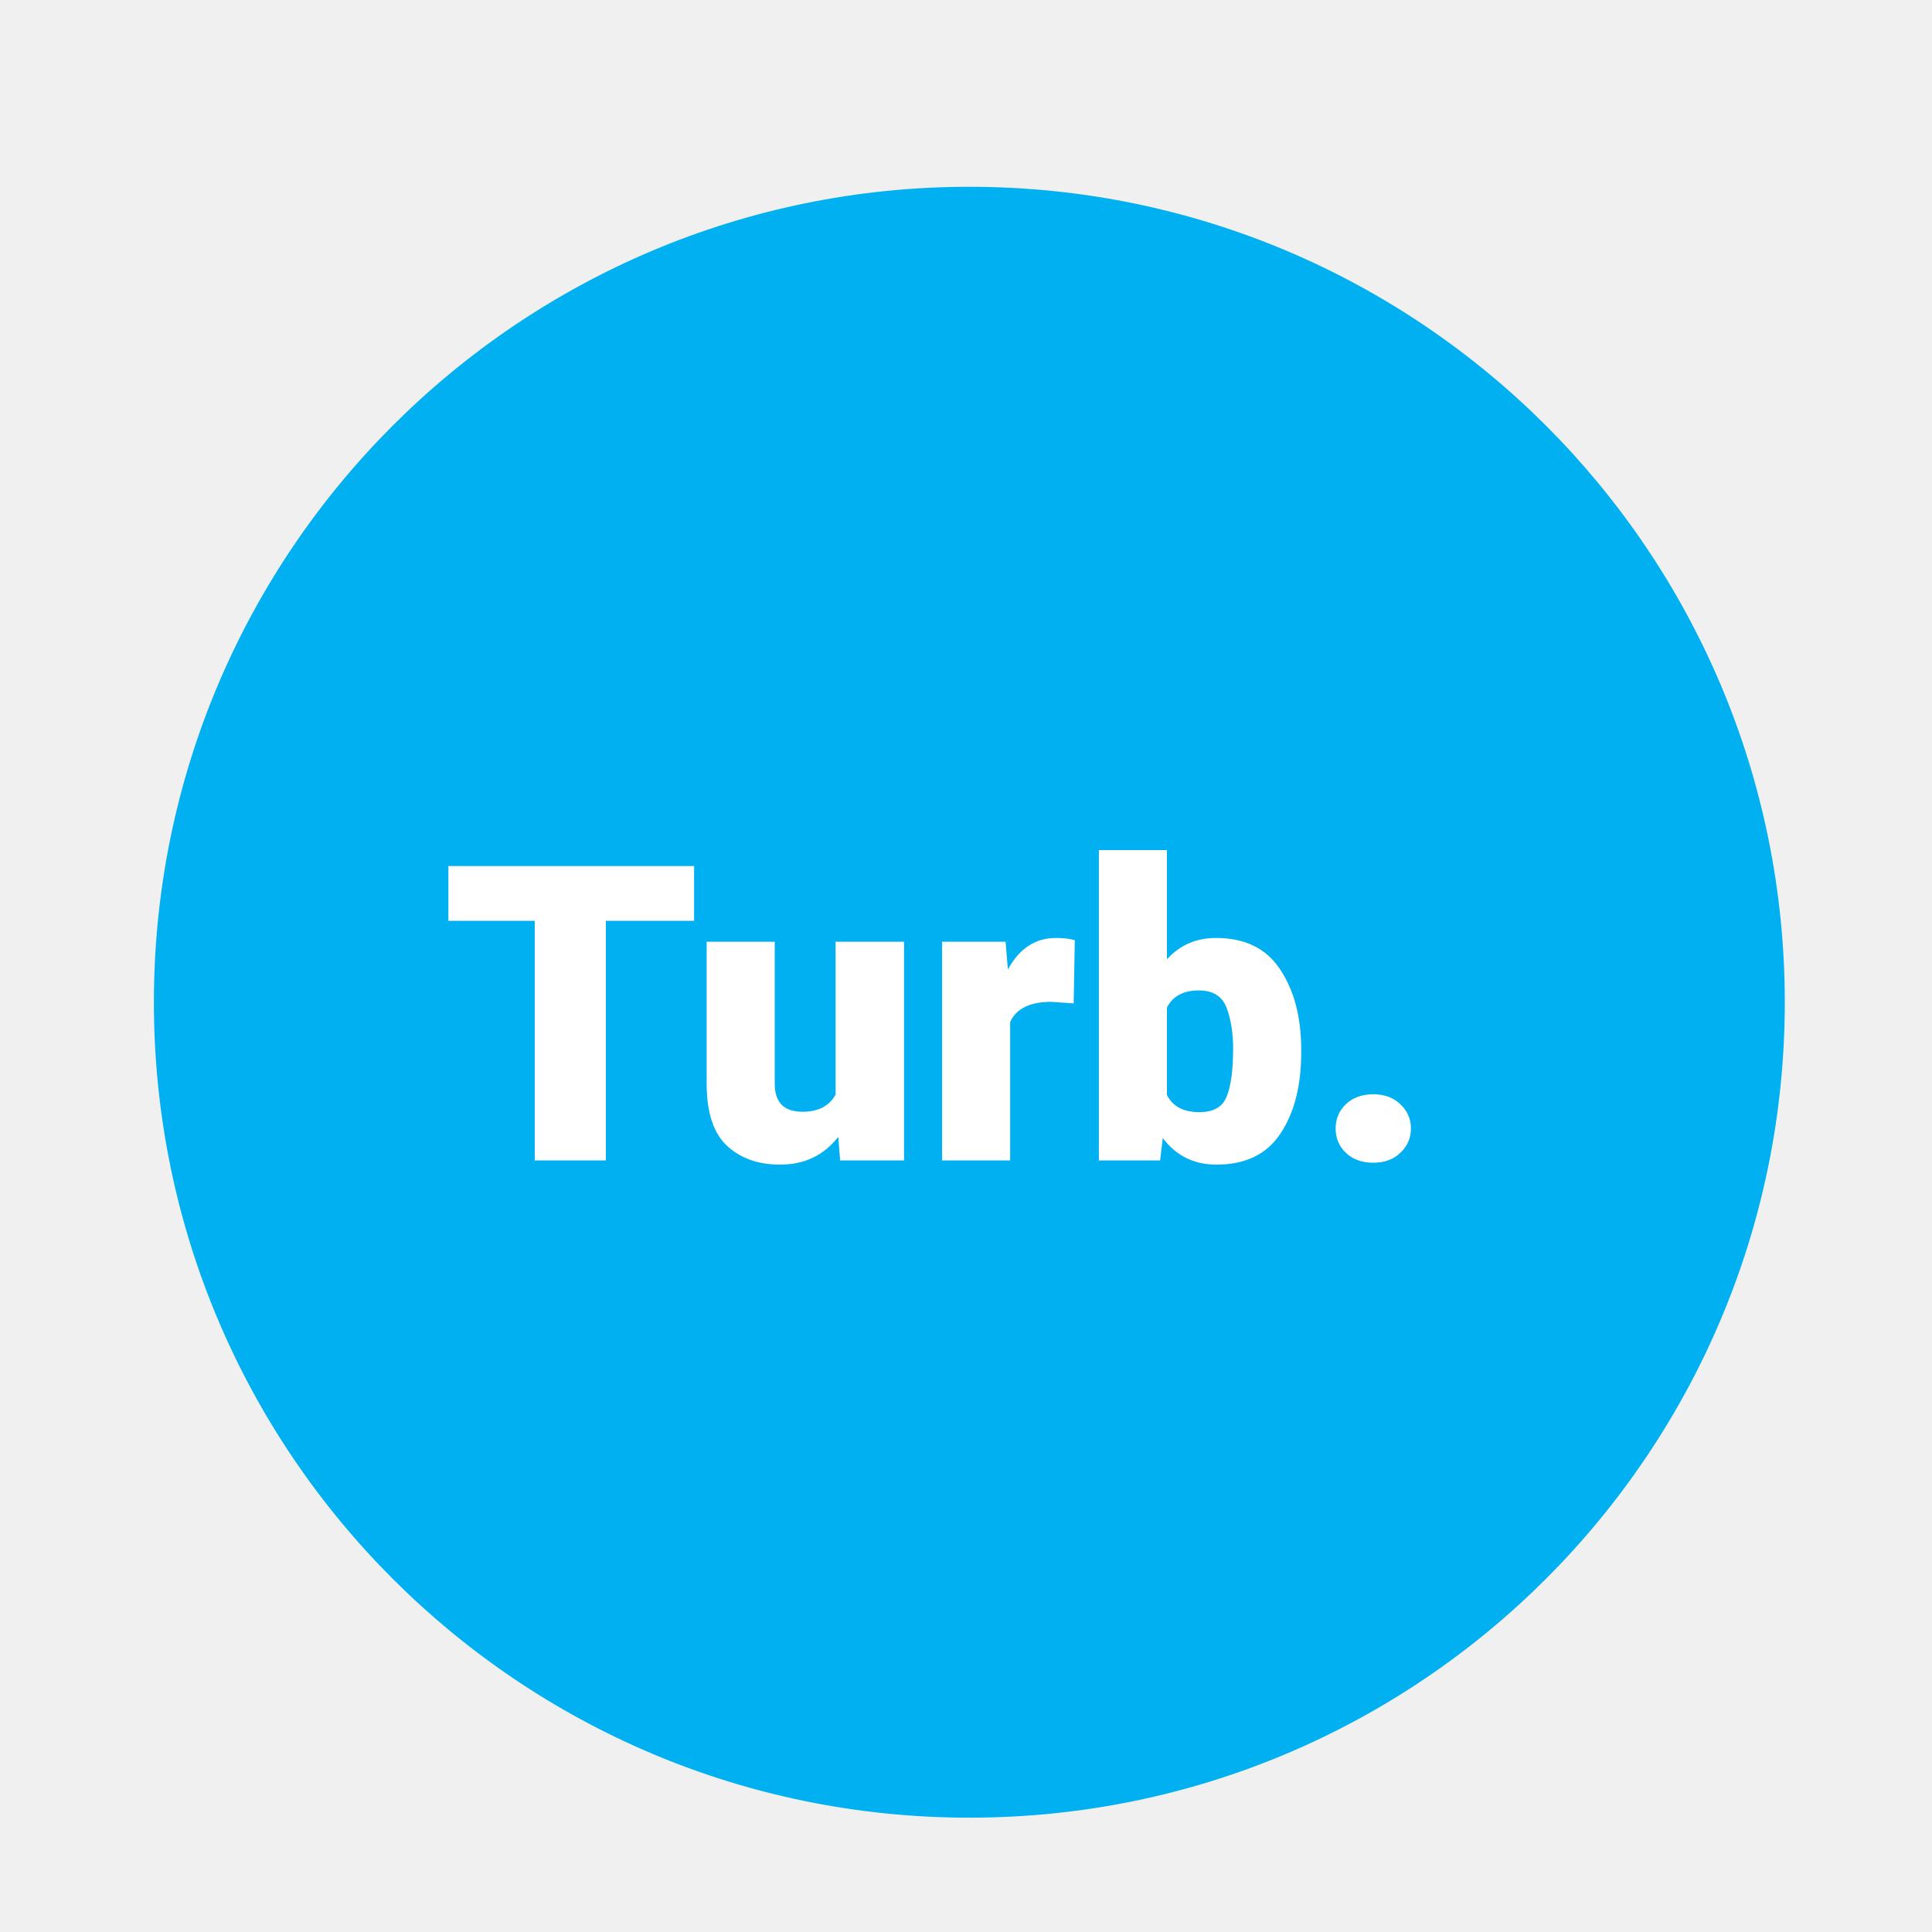
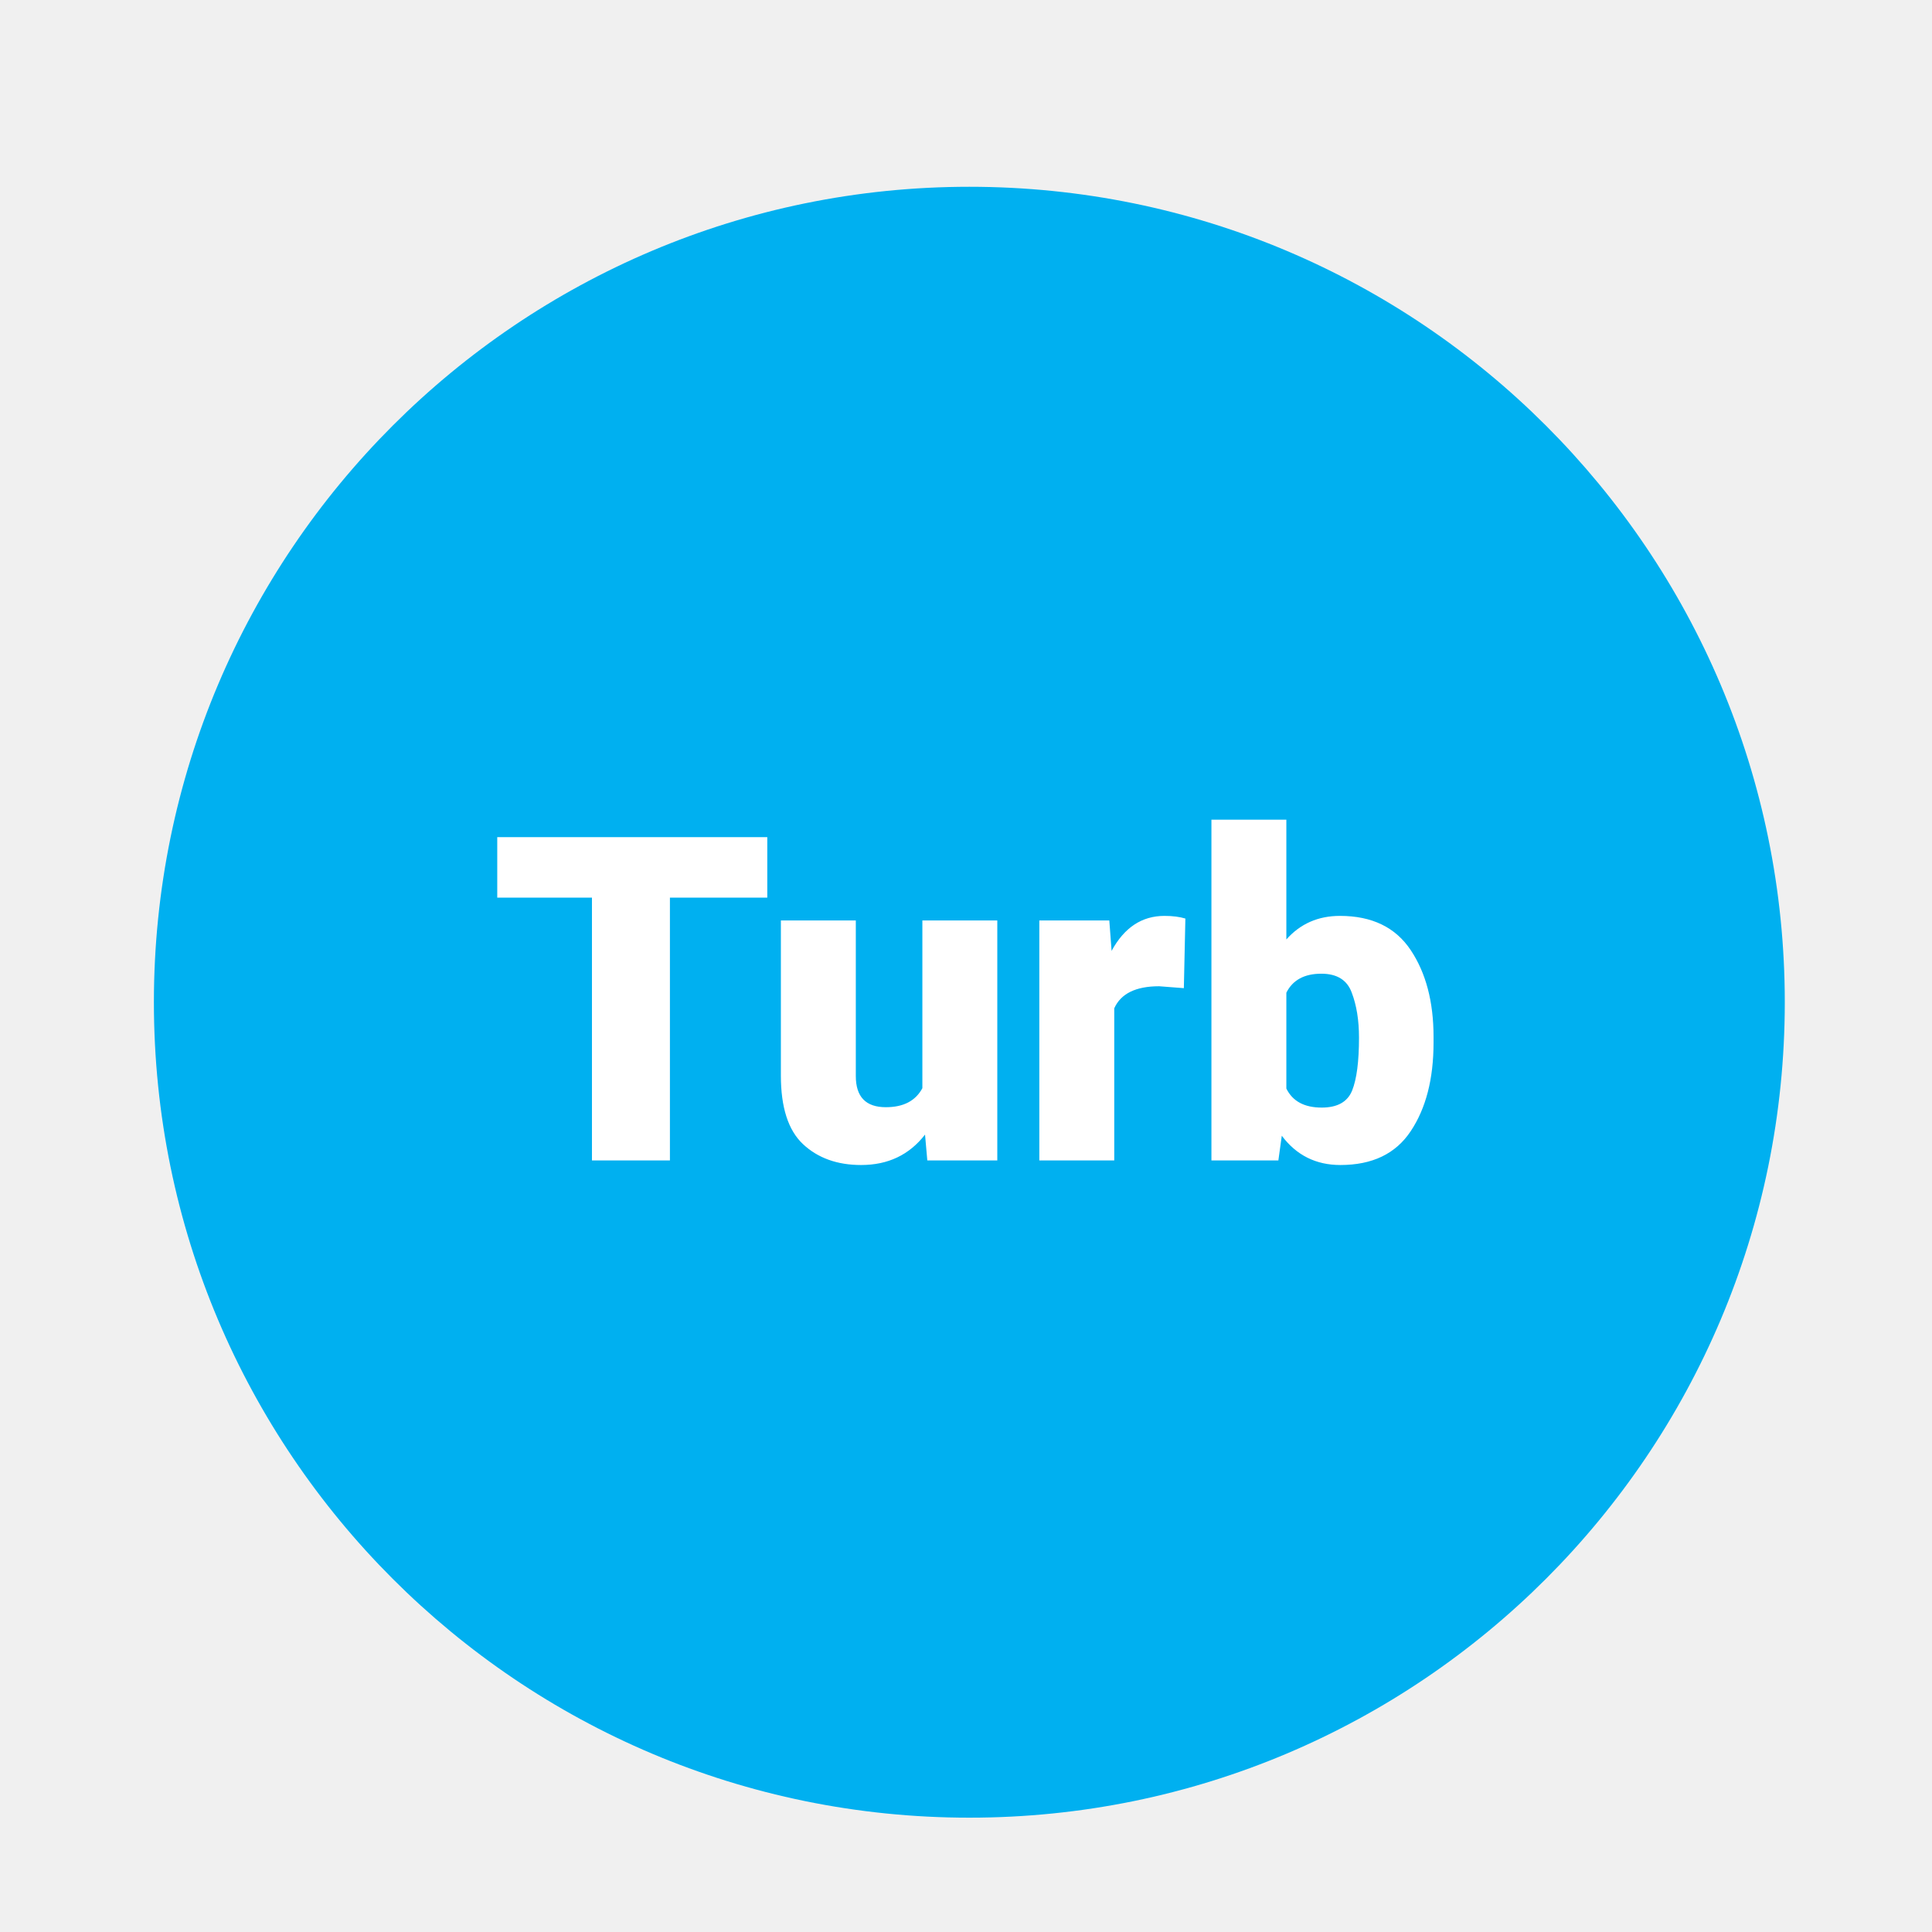
<svg xmlns="http://www.w3.org/2000/svg" width="21mm" height="21mm" viewBox="0 0 21 21" version="1.1" id="svg17366">
  <defs id="defs17363">
    <clipPath id="clip0">
      <rect x="145" y="338" width="68" height="72" id="rect17370" />
    </clipPath>
    <clipPath id="clip0-2">
      <rect x="230" y="338" width="68" height="72" id="rect17405" />
    </clipPath>
    <clipPath id="clip0-6">
      <rect x="315" y="338" width="68" height="72" id="rect17518" />
    </clipPath>
    <clipPath id="clip0-1">
      <rect x="398" y="338" width="82" height="72" id="rect17633" />
    </clipPath>
    <clipPath id="clip0-8">
      <rect x="490" y="338" width="70" height="67" id="rect17750" />
    </clipPath>
    <clipPath id="clip0-5">
      <rect x="572" y="338" width="76" height="67" id="rect17949" />
    </clipPath>
    <clipPath id="clip0-3">
      <rect x="657" y="335" width="79" height="72" id="rect17990" />
    </clipPath>
    <clipPath id="clip0-24">
      <rect x="313" y="338" width="72" height="67" id="rect18113" />
    </clipPath>
    <clipPath id="clip0-60">
      <rect x="747" y="338" width="68" height="67" id="rect18238" />
    </clipPath>
  </defs>
  <g id="layer1">
    <g clip-path="url(#clip0-60)" transform="matrix(0.2645833,0,0,0.2645833,-196.2355,-87.39892)" id="g18247">
      <path d="m 748,371.5 c 0,-18.502 14.998,-33.5 33.5,-33.5 18.502,0 33.5,14.998 33.5,33.5 0,18.502 -14.998,33.5 -33.5,33.5 -18.502,0 -33.5,-14.998 -33.5,-33.5 z" fill="#00b0f0" fill-rule="evenodd" id="path18243" />
-       <text fill="#ffffff" font-family="'Roboto Black', 'Roboto Black_MSFontService', sans-serif" font-weight="900" font-size="17px" transform="translate(759.786,378)" id="text18245">Turb.</text>
+       <text fill="#ffffff" font-family="'Roboto Black', 'Roboto Black_MSFontService', sans-serif" font-weight="900" font-size="17px" id="text18245" style="font-size:18.667px" x="761.76" y="378">Turb</text>
    </g>
  </g>
</svg>
